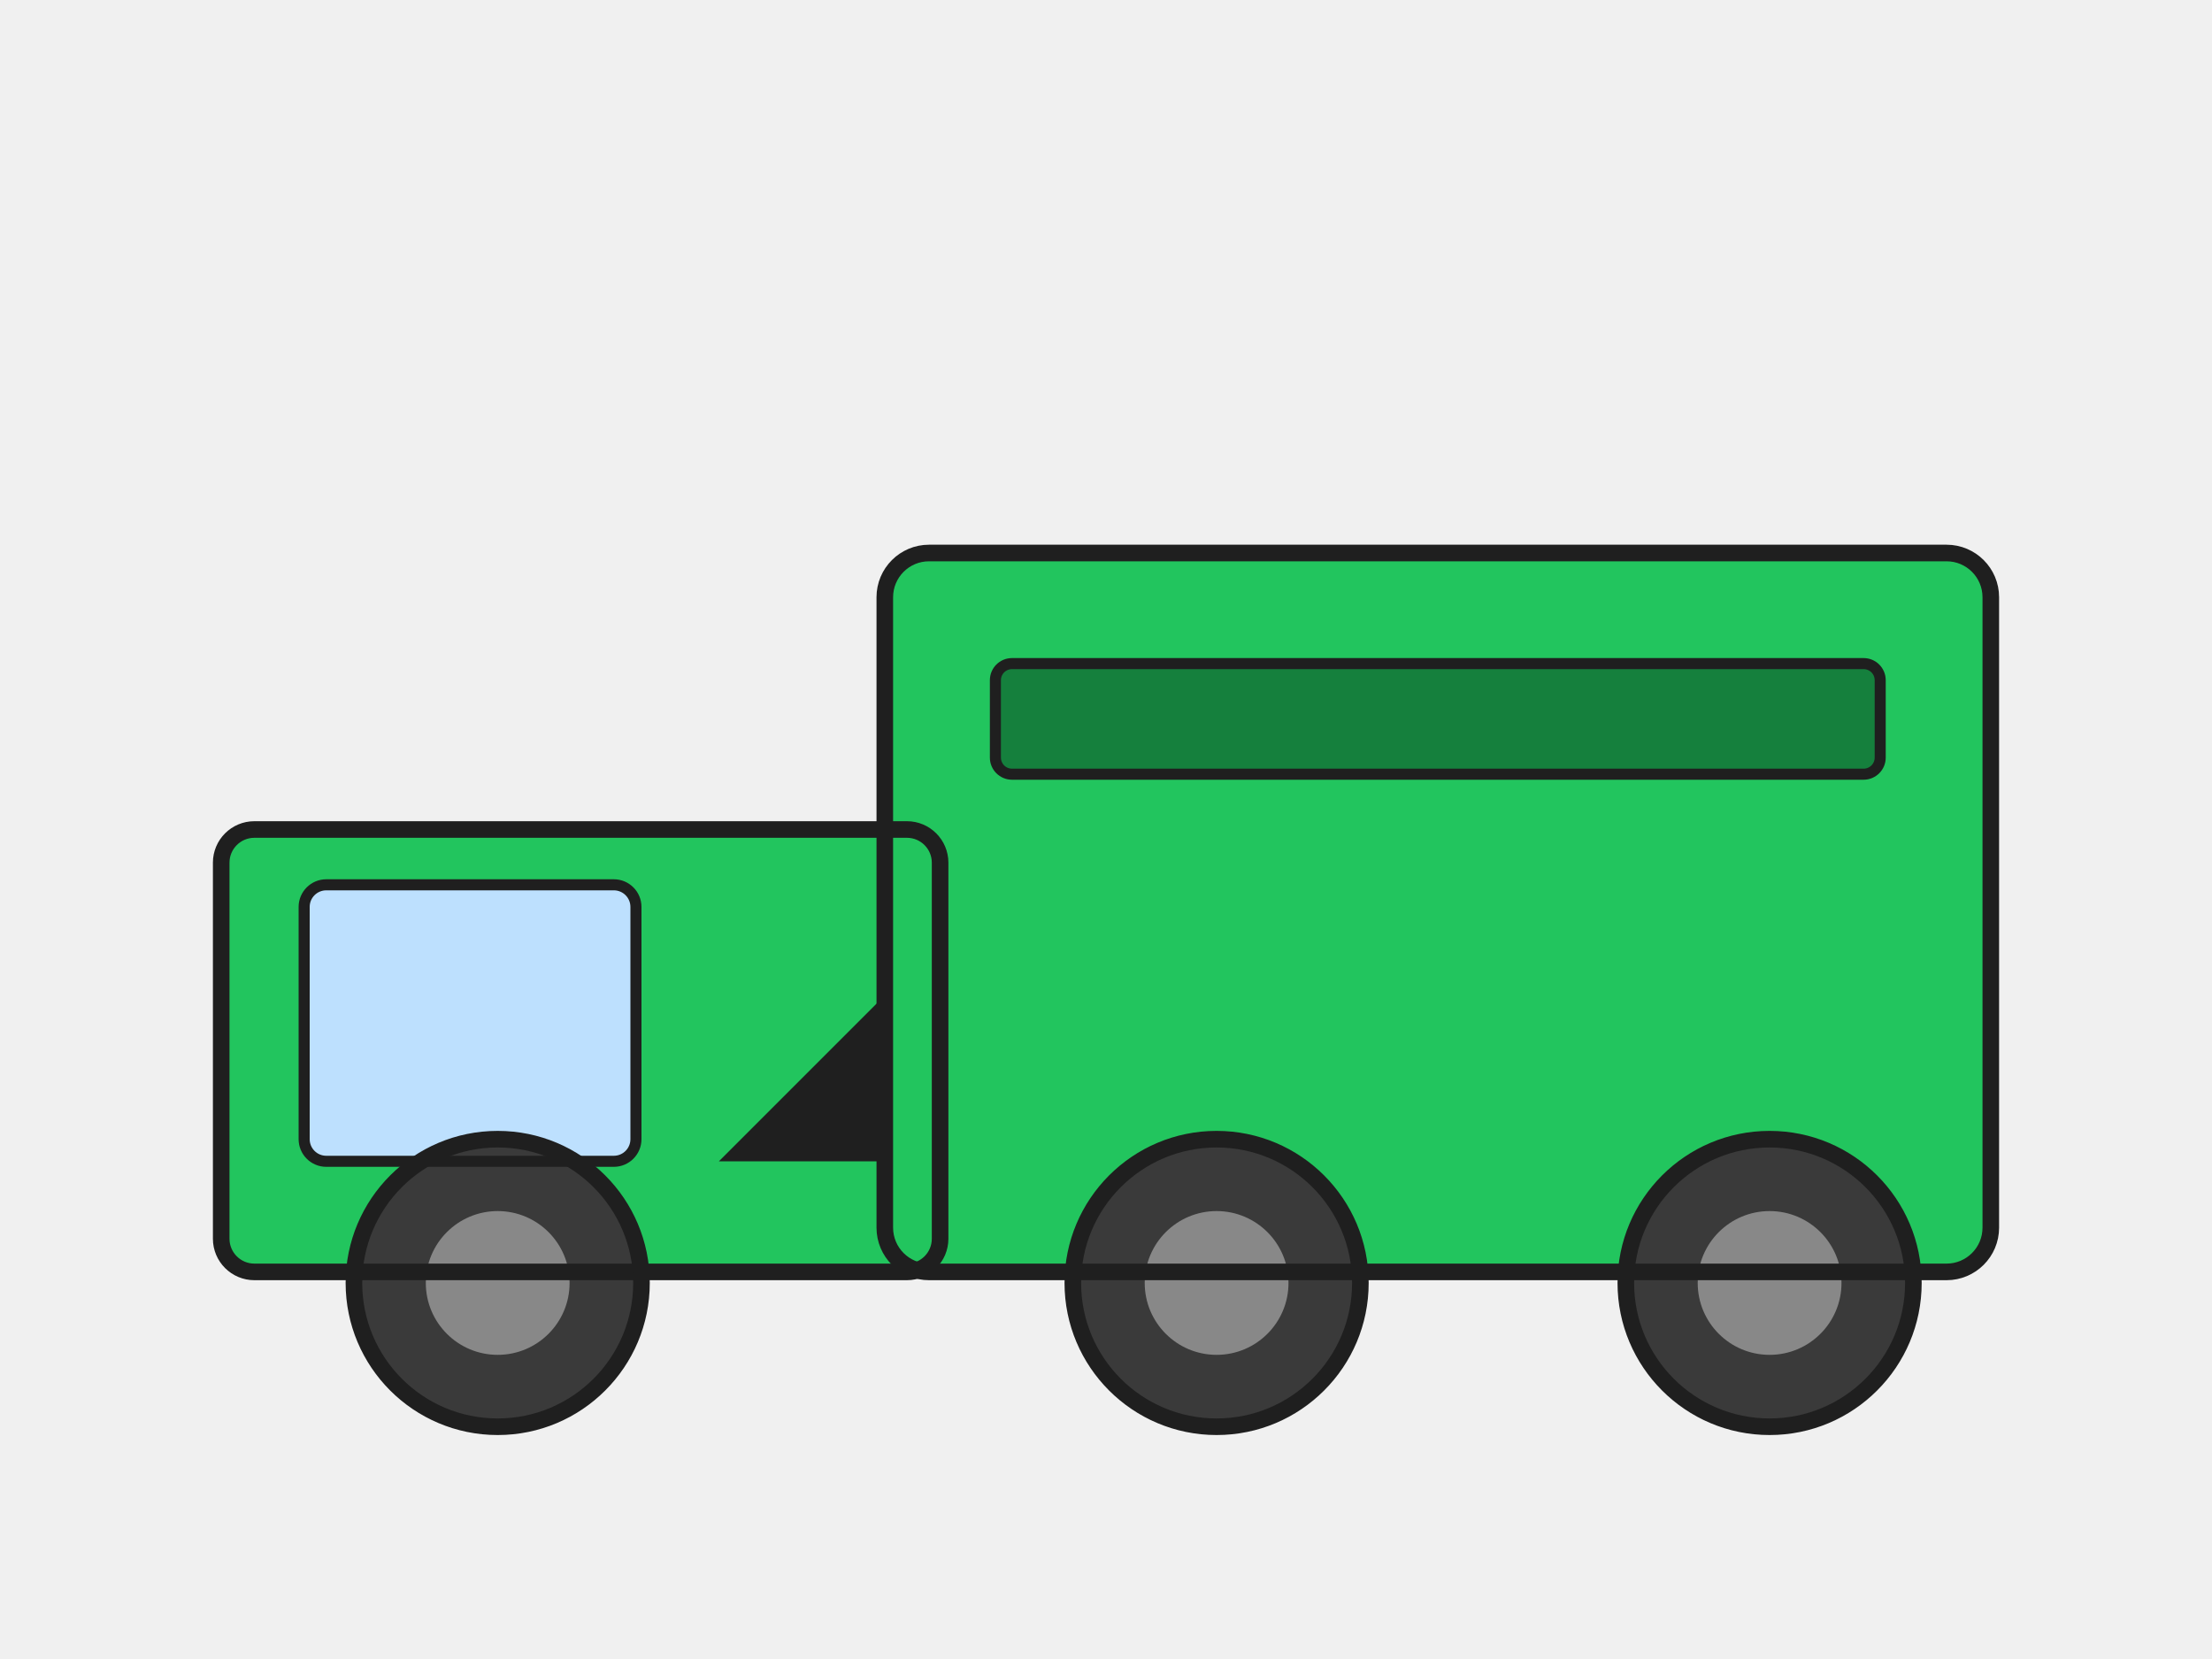
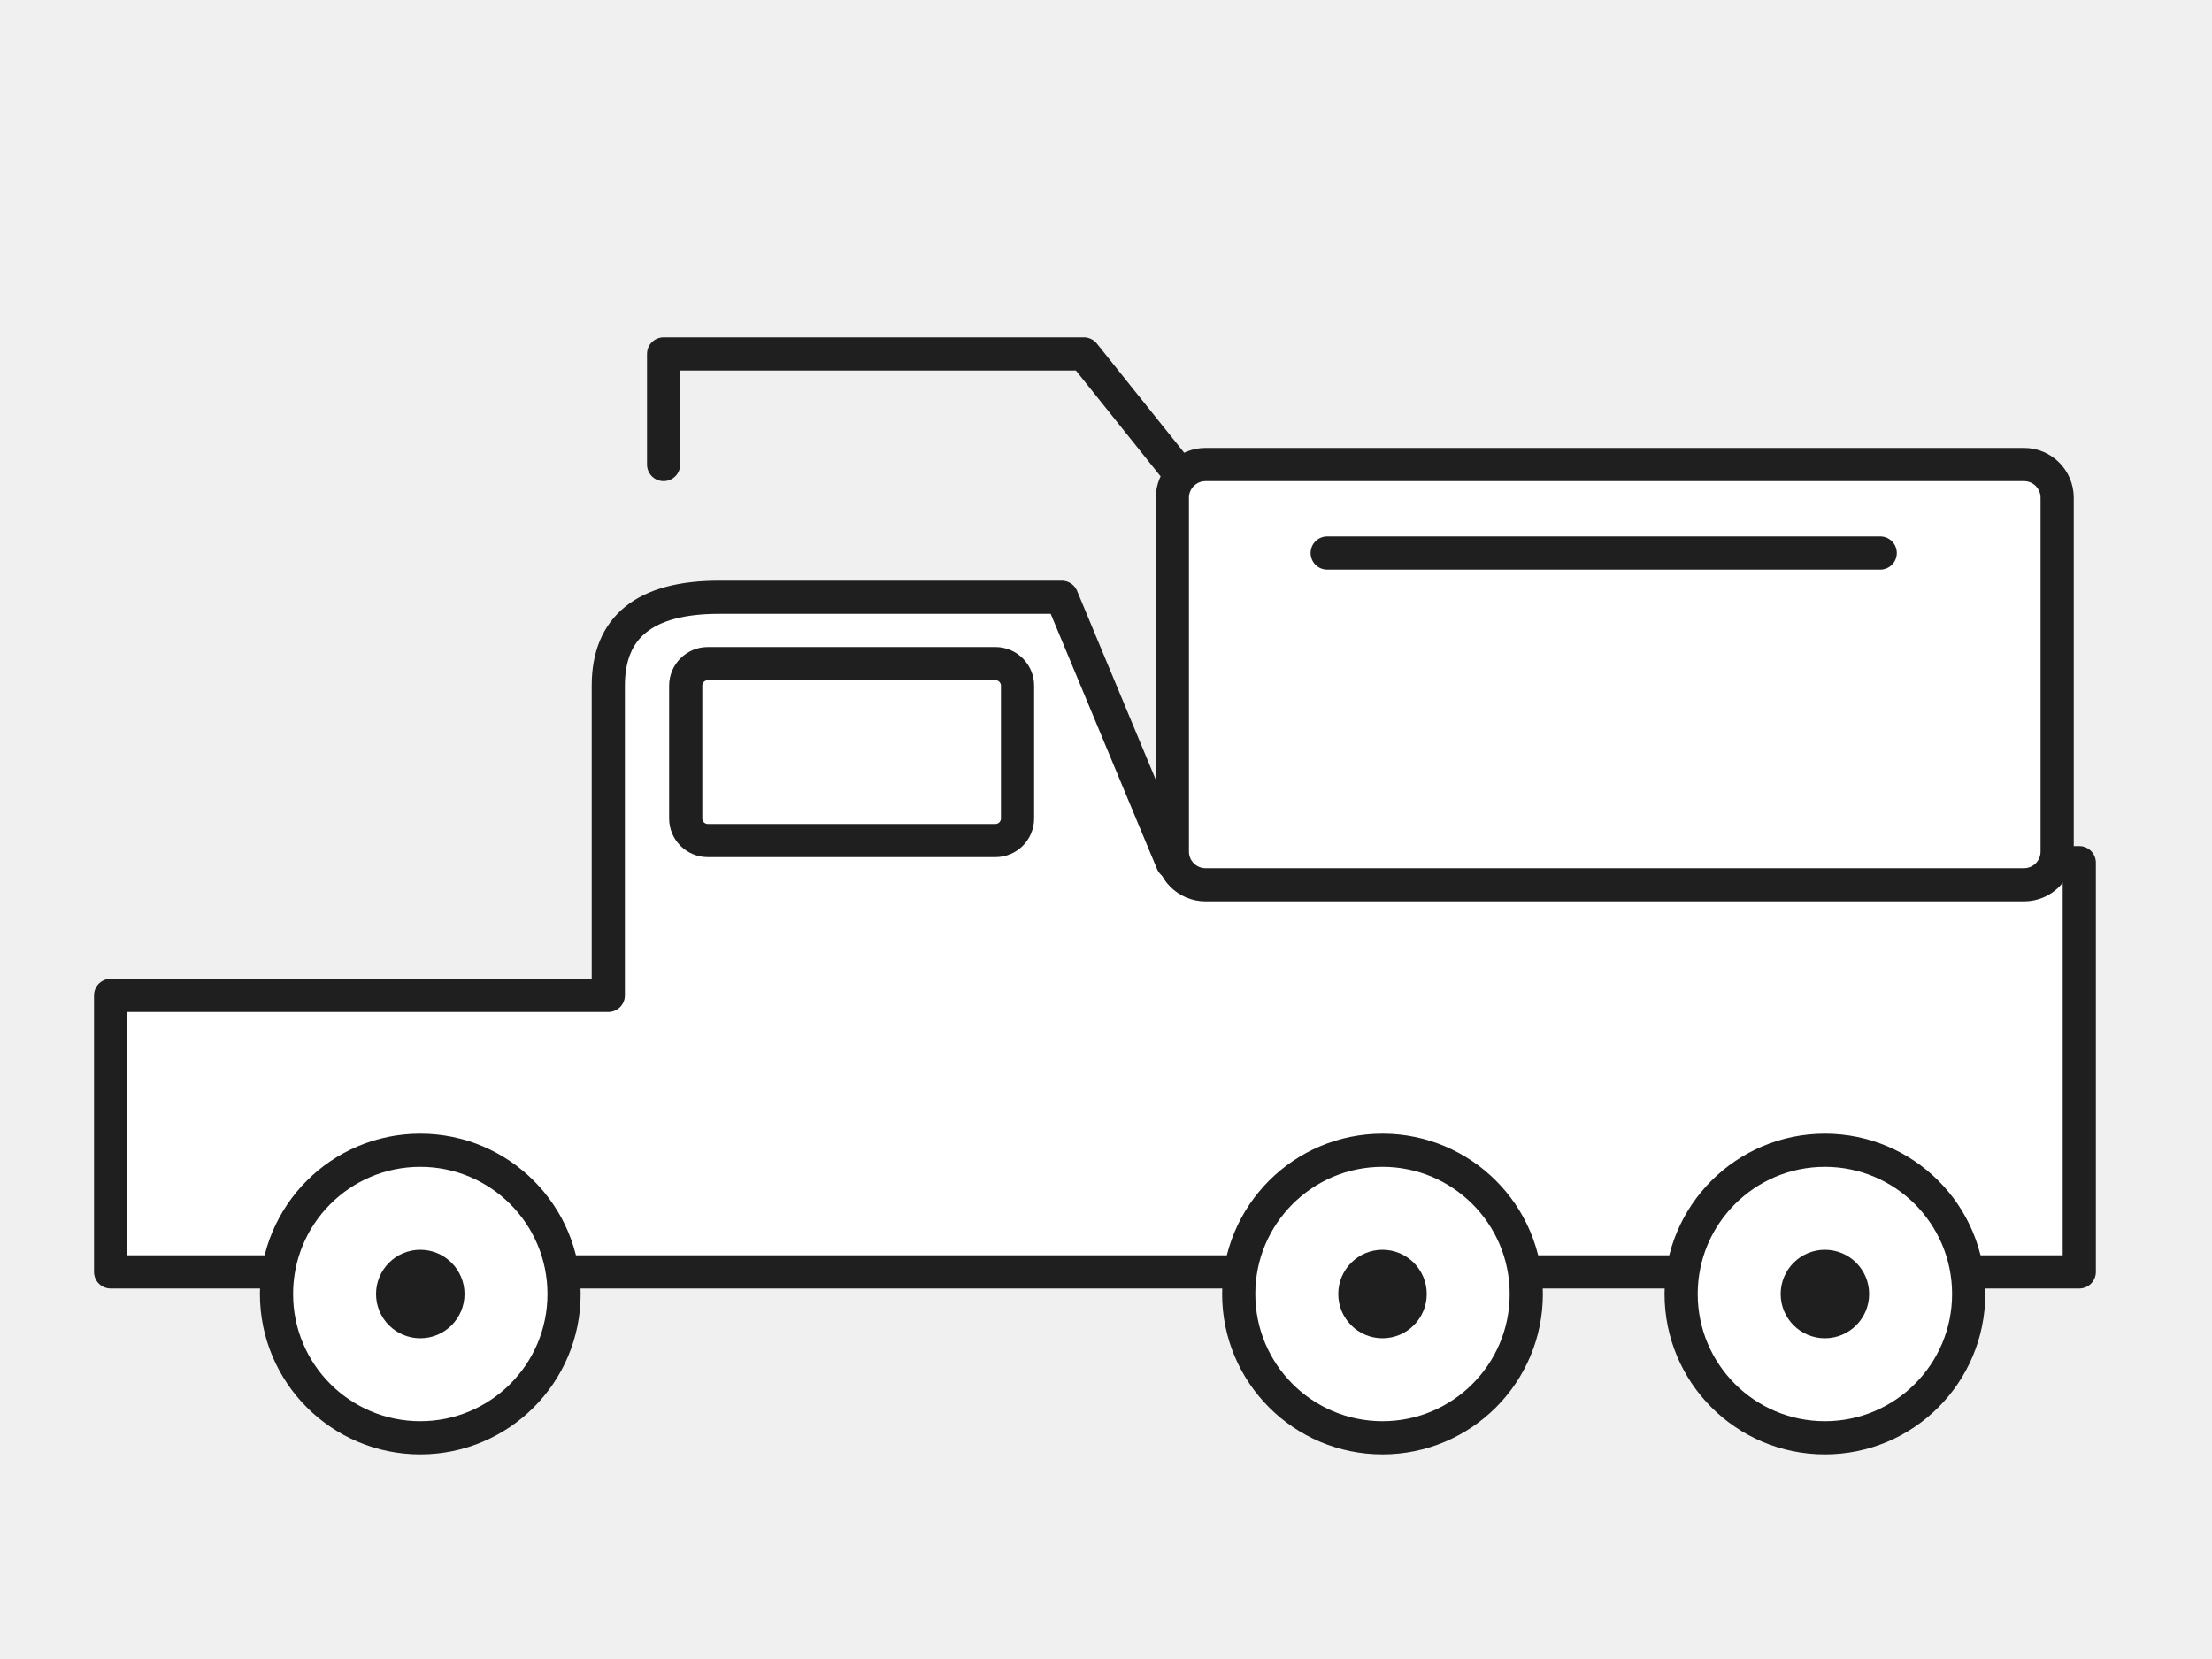
- <svg xmlns="http://www.w3.org/2000/svg" viewBox="0 0 400 300">
-   <g id="fill">
-     <rect x="160" y="100" width="200" height="130" rx="8" fill="#22c55e" />
-     <rect x="40" y="150" width="130" height="80" rx="6" fill="#22c55e" />
-     <rect x="55" y="160" width="60" height="50" rx="4" fill="#bde0fe" />
-     <path d="M160,180 L130,210 L160,210 Z" fill="#1F1F1F" />
-     <rect x="180" y="120" width="160" height="20" rx="3" fill="#15803d" />
-     <circle cx="90" cy="232" r="26" fill="#3a3a3a" />
-     <circle cx="220" cy="232" r="26" fill="#3a3a3a" />
-     <circle cx="320" cy="232" r="26" fill="#3a3a3a" />
-     <circle cx="90" cy="232" r="13" fill="#888" />
-     <circle cx="220" cy="232" r="13" fill="#888" />
-     <circle cx="320" cy="232" r="13" fill="#888" />
-   </g>
-   <g id="outline">
-     <rect x="160" y="100" width="200" height="130" rx="8" fill="none" stroke="#1F1F1F" stroke-width="3" stroke-linecap="round" stroke-linejoin="round" />
-     <rect x="40" y="150" width="130" height="80" rx="6" fill="none" stroke="#1F1F1F" stroke-width="3" stroke-linecap="round" stroke-linejoin="round" />
-     <rect x="55" y="160" width="60" height="50" rx="4" fill="none" stroke="#1F1F1F" stroke-width="2" stroke-linecap="round" stroke-linejoin="round" />
-     <rect x="180" y="120" width="160" height="20" rx="3" fill="none" stroke="#1F1F1F" stroke-width="2" stroke-linecap="round" stroke-linejoin="round" />
-     <circle cx="90" cy="232" r="26" fill="none" stroke="#1F1F1F" stroke-width="3" />
-     <circle cx="220" cy="232" r="26" fill="none" stroke="#1F1F1F" stroke-width="3" />
-     <circle cx="320" cy="232" r="26" fill="none" stroke="#1F1F1F" stroke-width="3" />
-   </g>
+ <svg xmlns="http://www.w3.org/2000/svg" viewBox="0 0 200 150" fill="none" stroke="#1f1f1f" stroke-width="3" stroke-linecap="round" stroke-linejoin="round">
+   <path d="M10 115 L10 90 L55 90 L55 62 Q55 54 65 54 L96 54 L106 78 L188 78 L188 115 Z" fill="white" />
+   <rect x="62" y="60" width="30" height="16" rx="2" fill="white" />
+   <rect x="106" y="42" width="80" height="38" rx="3" fill="white" />
+   <path d="M106 42 L98 32 L60 32 L60 42" />
+   <circle cx="38" cy="117" r="13" fill="white" />
+   <circle cx="38" cy="117" r="4" fill="#1f1f1f" stroke="none" />
+   <circle cx="125" cy="117" r="13" fill="white" />
+   <circle cx="125" cy="117" r="4" fill="#1f1f1f" stroke="none" />
+   <circle cx="165" cy="117" r="13" fill="white" />
+   <circle cx="165" cy="117" r="4" fill="#1f1f1f" stroke="none" />
+   <line x1="120" y1="50" x2="170" y2="50" />
</svg>
